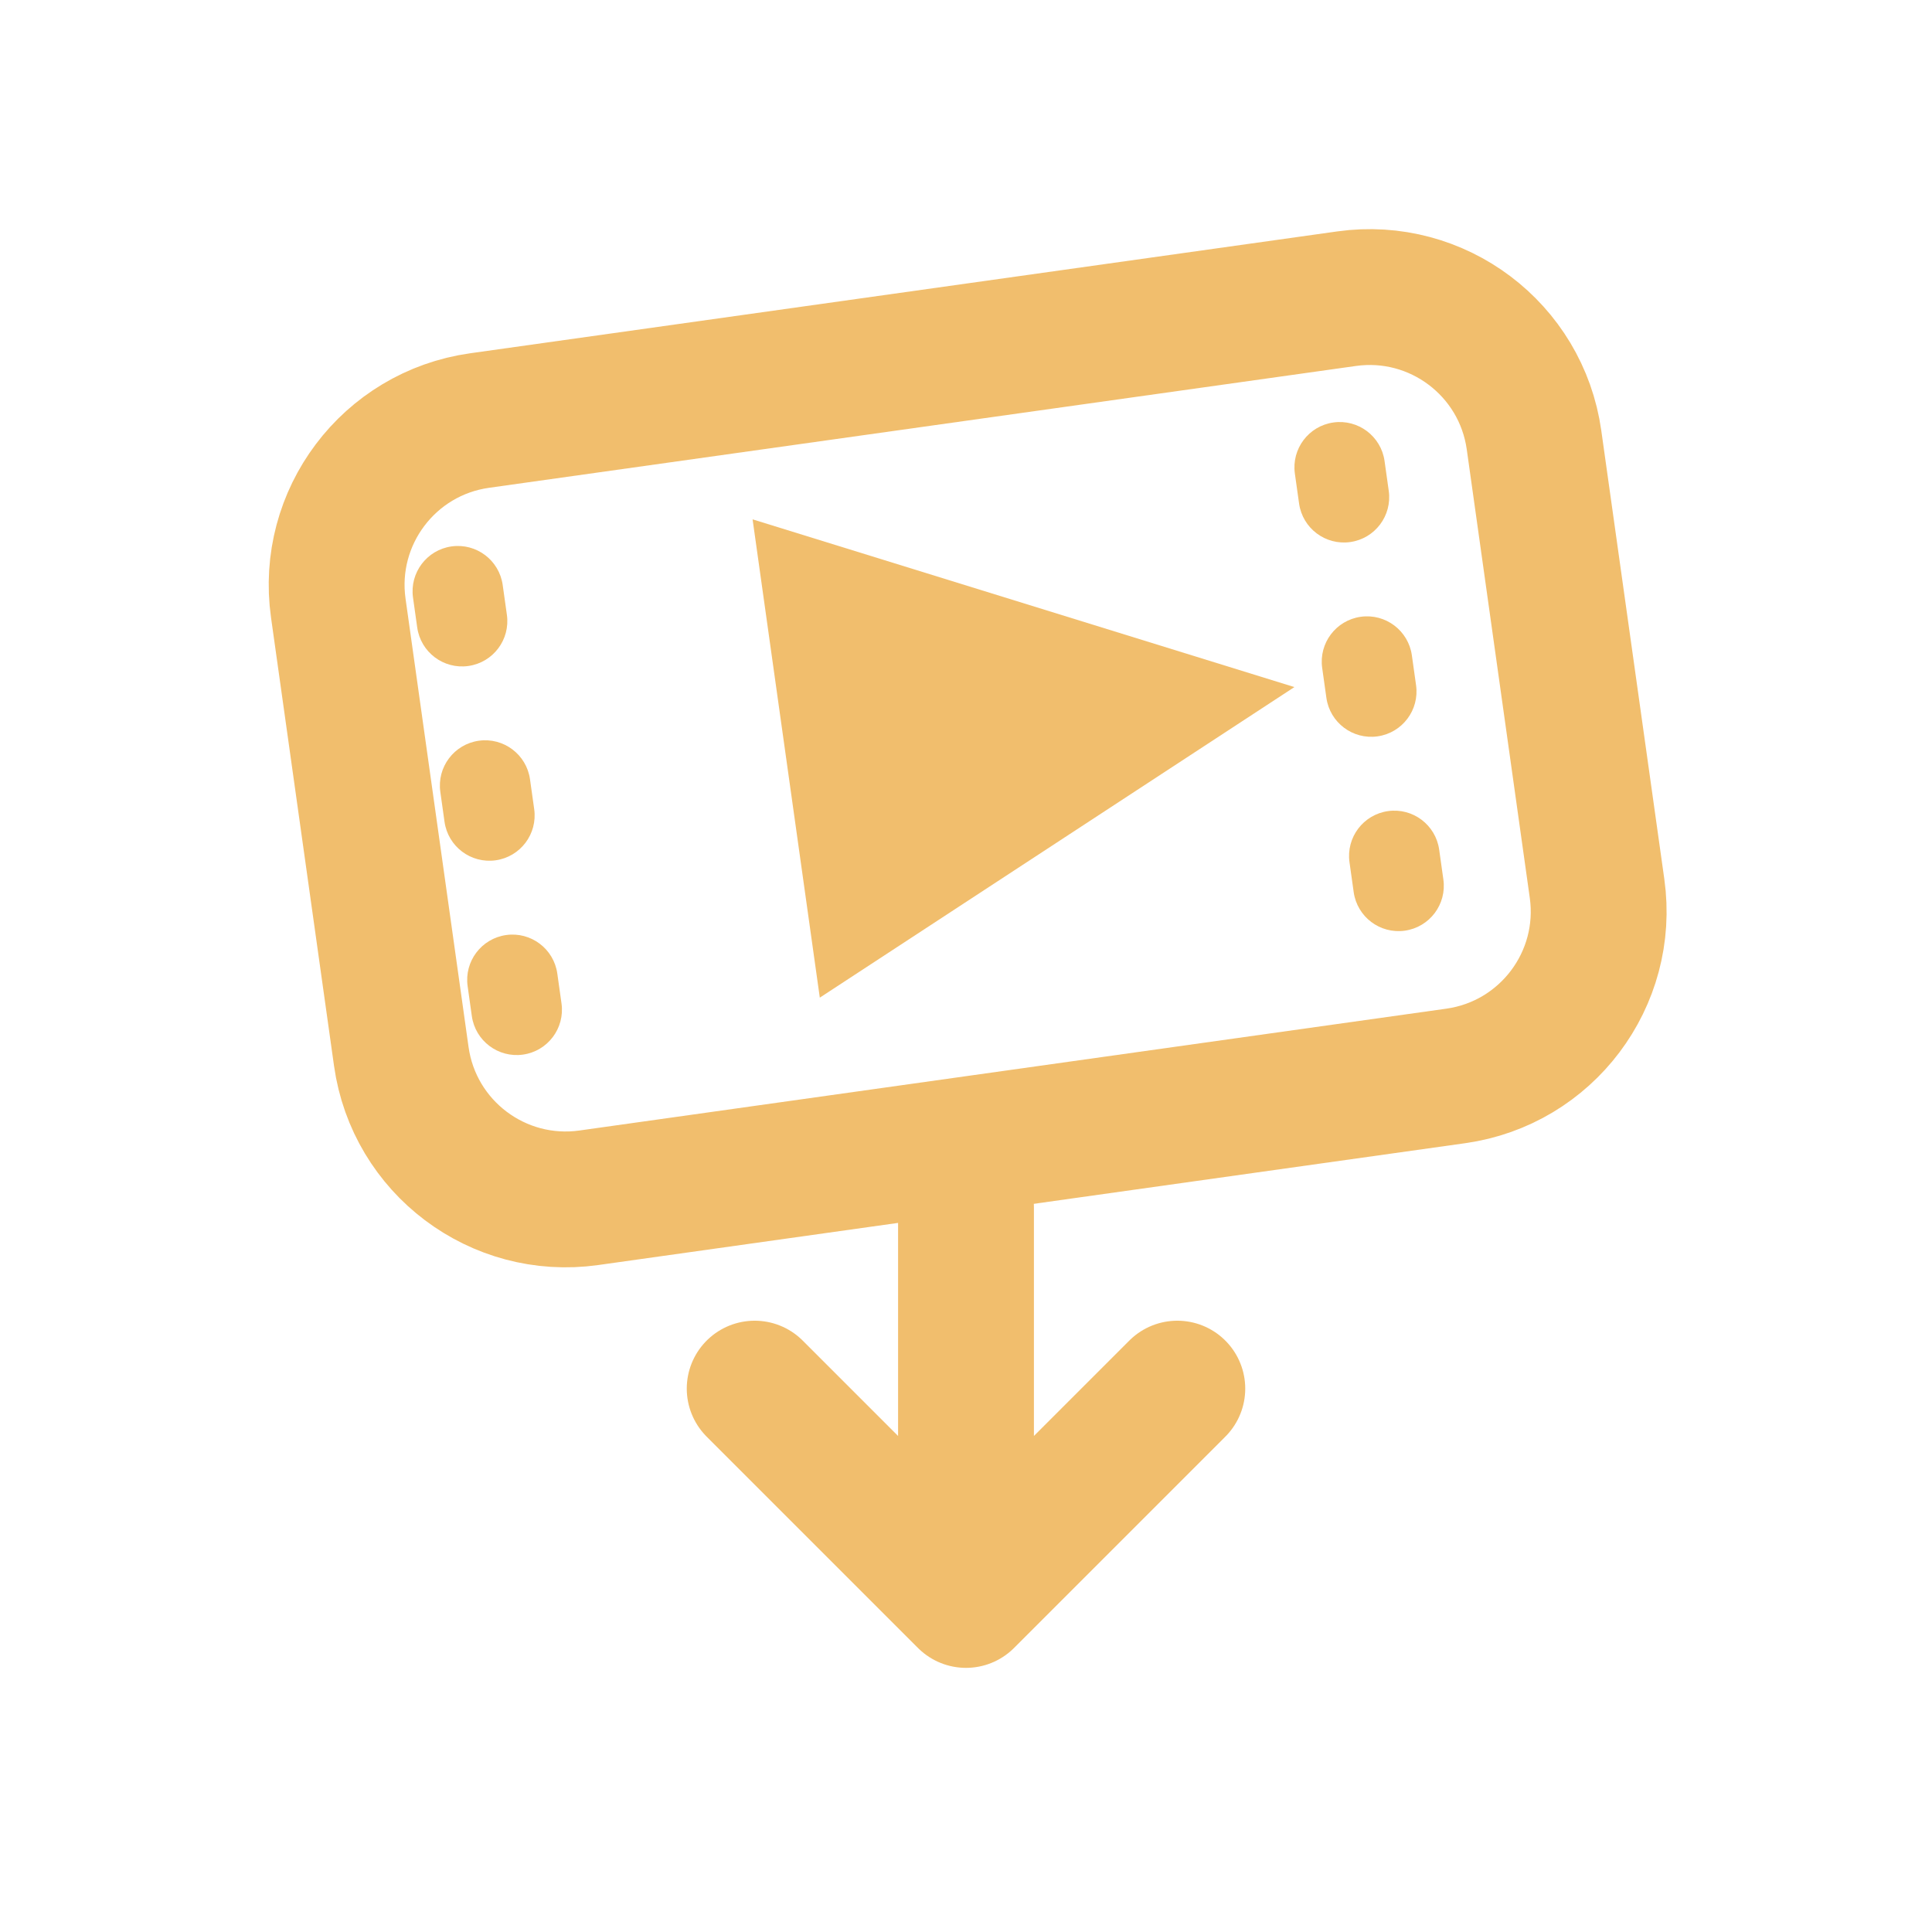
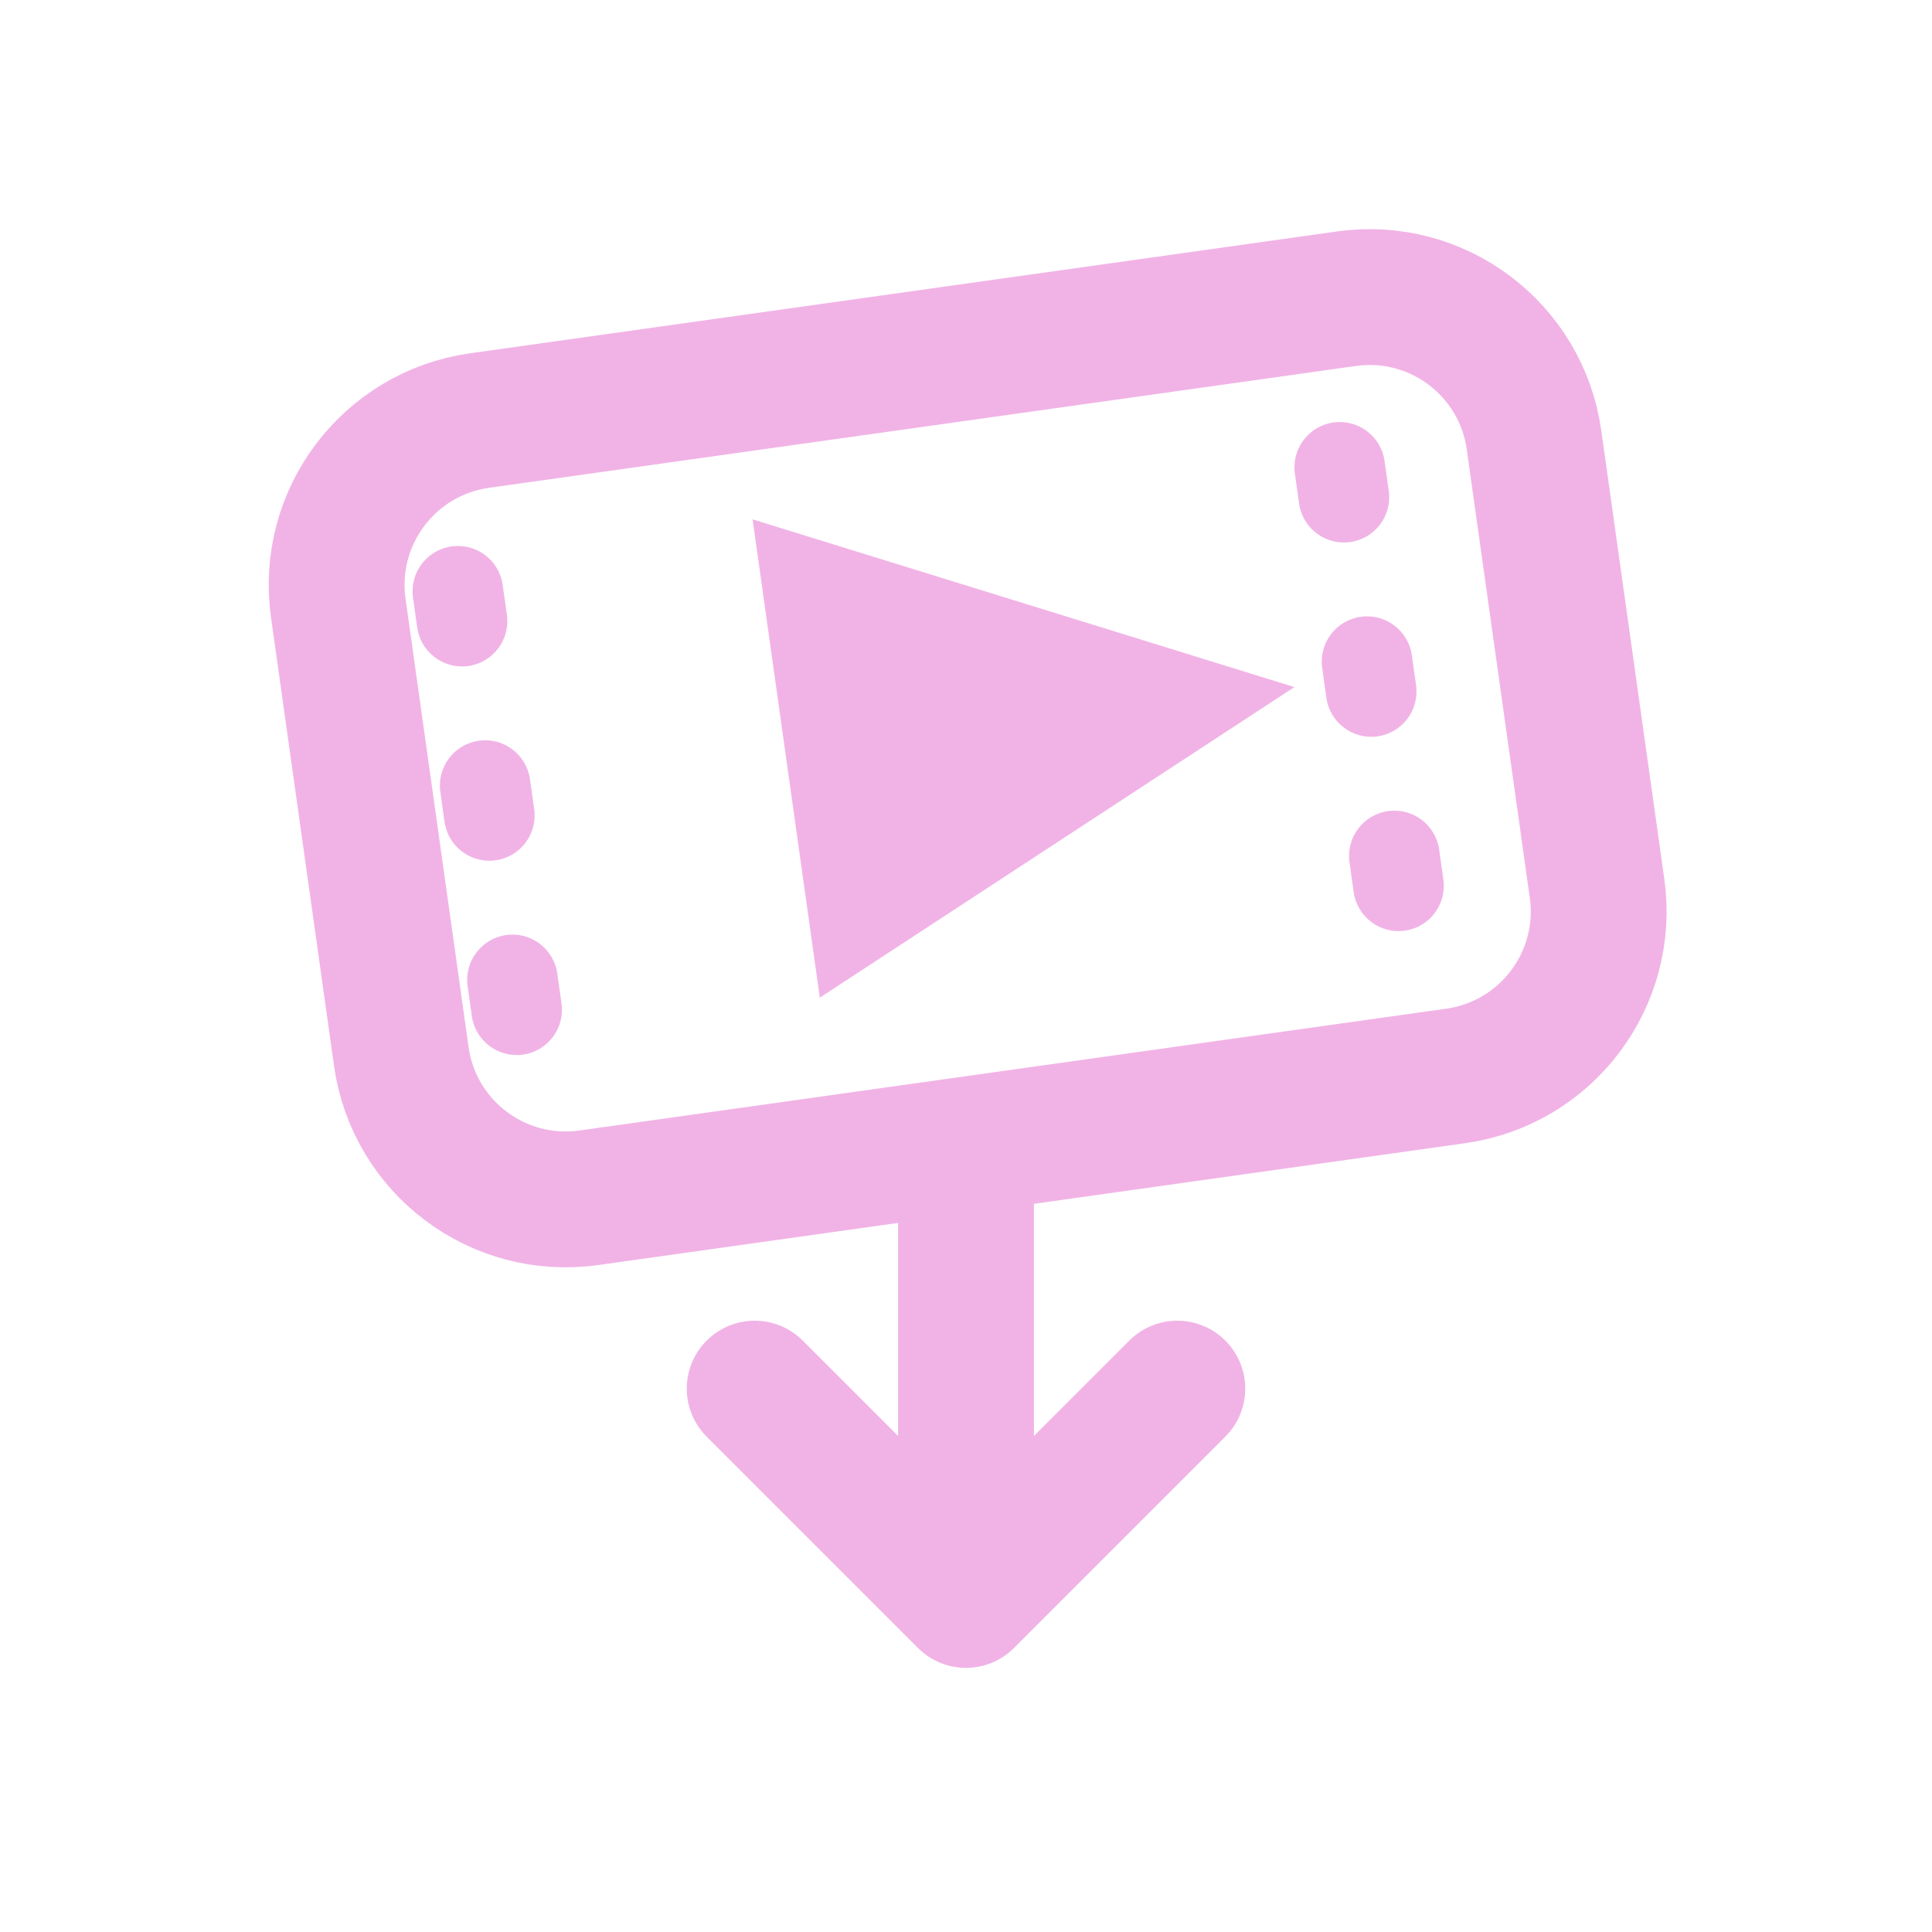
<svg xmlns="http://www.w3.org/2000/svg" width="128" height="128" viewBox="0 0 128 128">
  <defs>
-     <style type="text/css">.ColorScheme-Text {color:#f1be6d} .ColorScheme-Highlight {color:#f1be6d}</style>
+     <style type="text/css">.ColorScheme-Text {color:#f1b3e6} .ColorScheme-Highlight {color:#f1b3e6}</style>
  </defs>
  <g class="ColorScheme-Text" transform="rotate(-8 61 49)">
    <rect x="24" y="24" width="80" height="52" rx="11" fill="none" stroke="currentColor" stroke-width="9" />
    <g fill="currentColor">
      <rect x="29" y="32" width="6" height="8" rx="3" />
      <rect x="29" y="45" width="6" height="8" rx="3" />
      <rect x="29" y="58" width="6" height="8" rx="3" />
      <rect x="88" y="32" width="6" height="8" rx="3" />
      <rect x="88" y="45" width="6" height="8" rx="3" />
      <rect x="88" y="58" width="6" height="8" rx="3" />
      <path d="M52 33 86 49 52 65z" />
    </g>
  </g>
  <path class="ColorScheme-Text" d="M64 80v26M50 92l14 14 14-14" fill="none" stroke="currentColor" stroke-width="9" stroke-linecap="round" stroke-linejoin="round" />
</svg>
